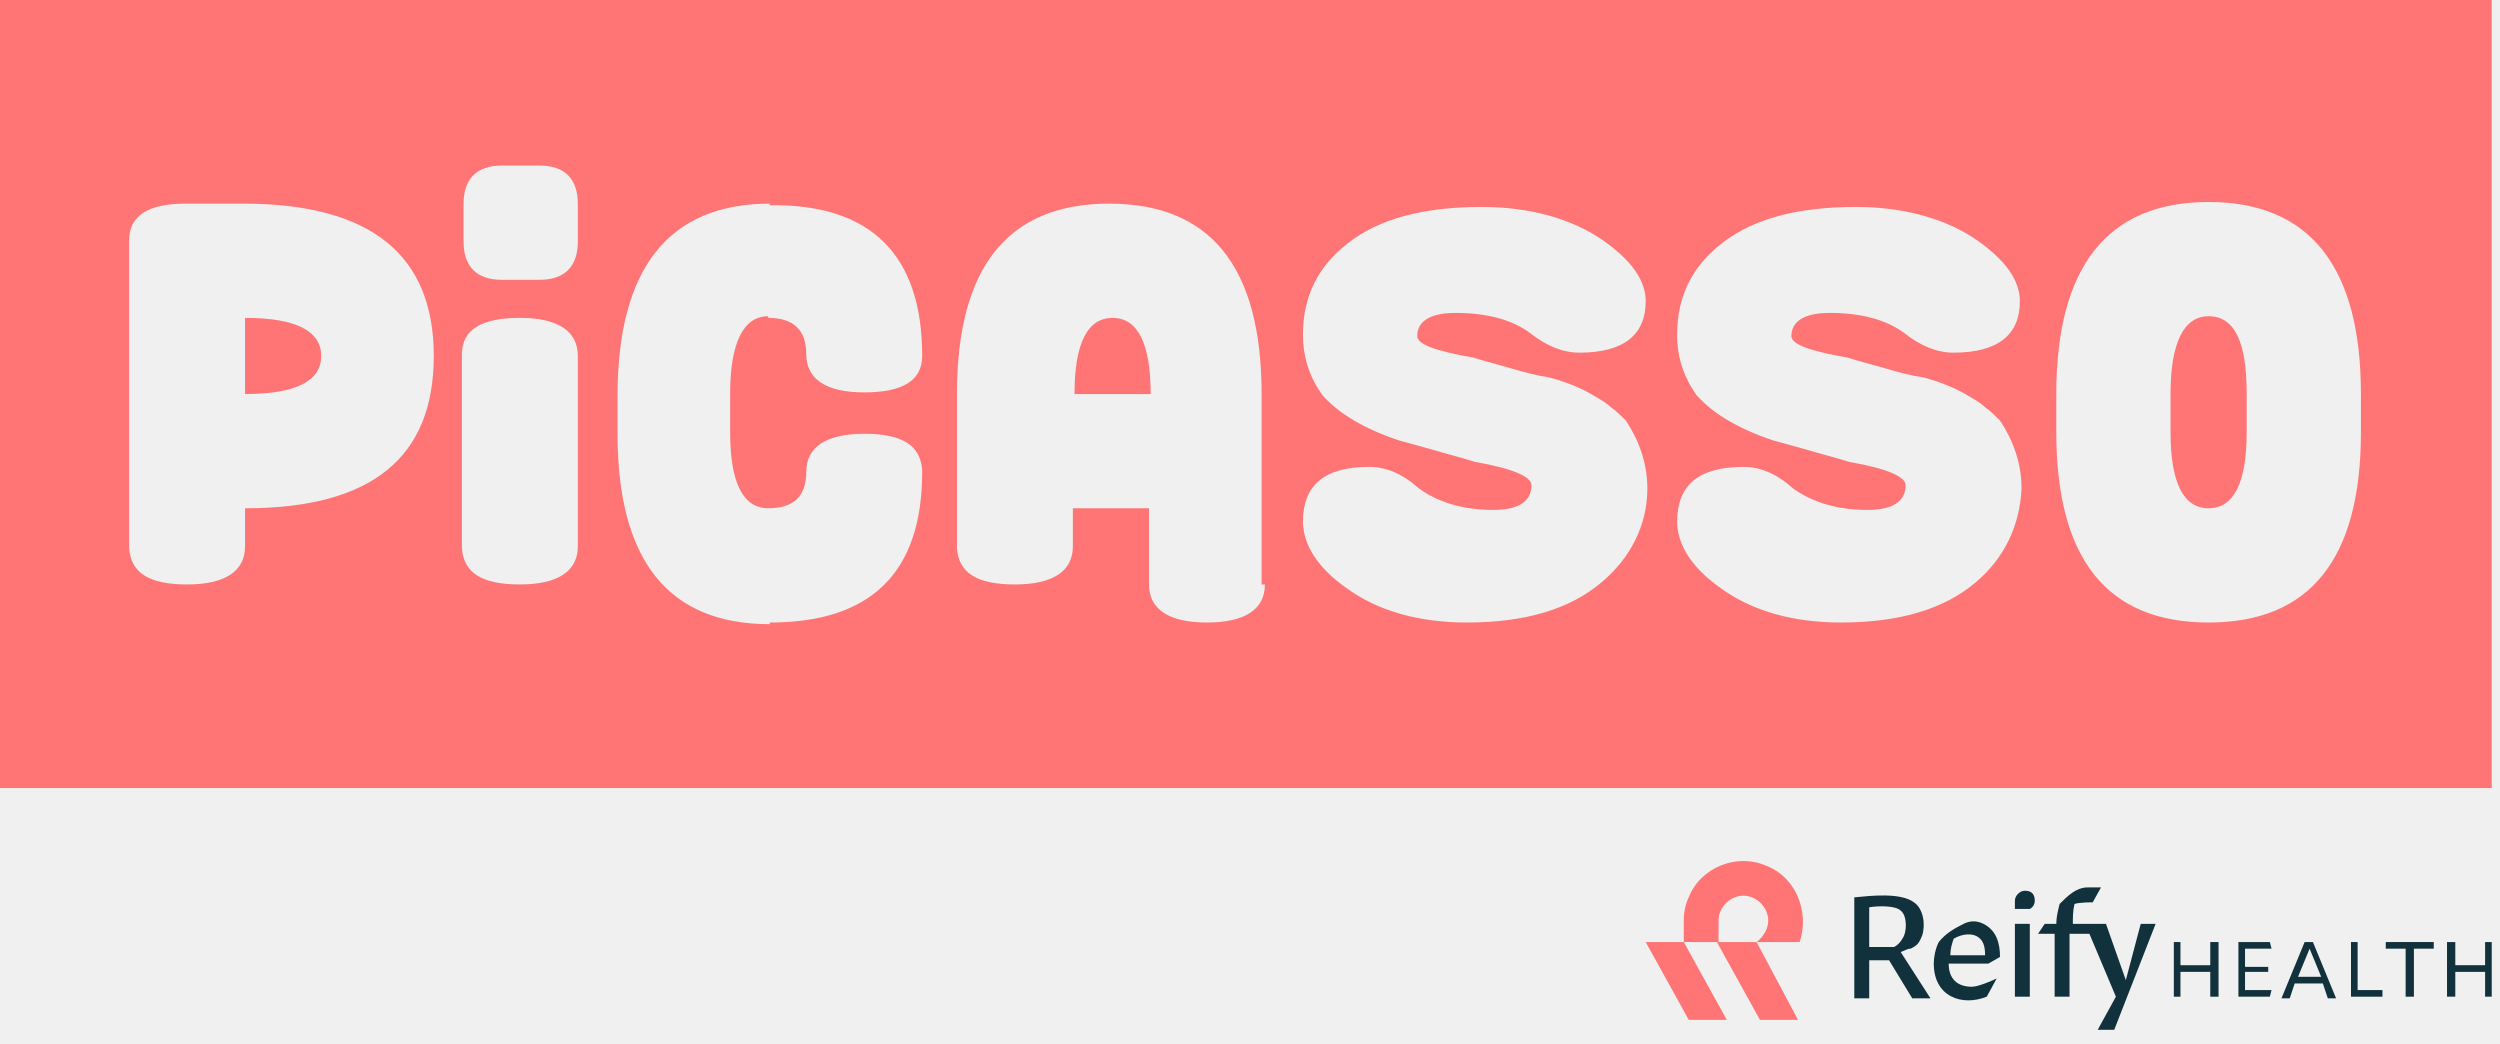
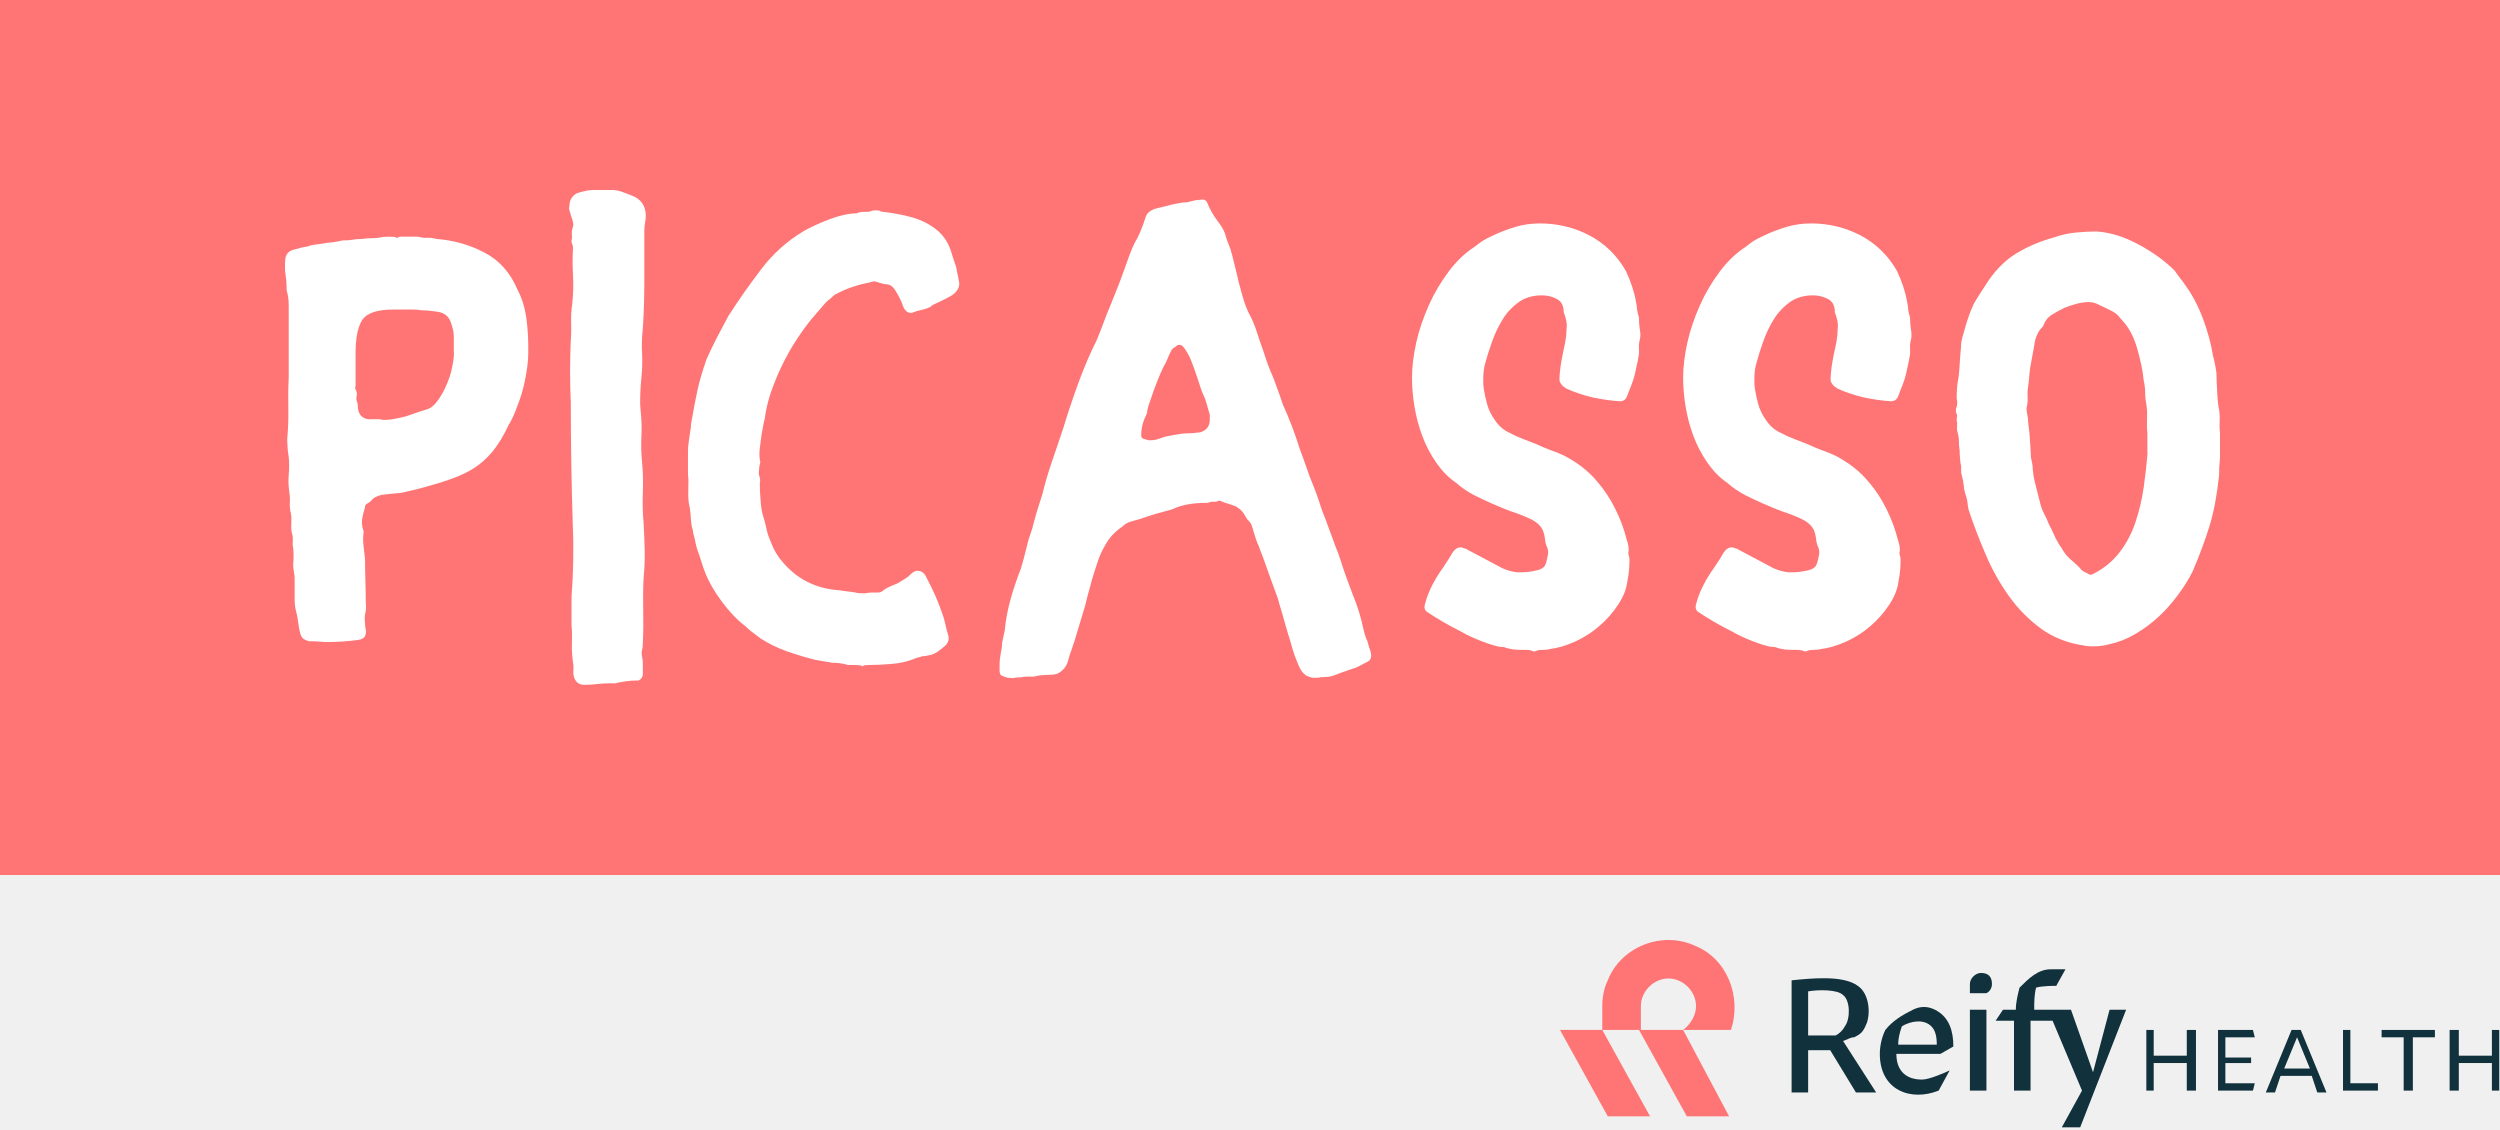
- <svg xmlns="http://www.w3.org/2000/svg" width="151" height="63" viewBox="0 0 151 63" fill="none">
+ <svg xmlns="http://www.w3.org/2000/svg" width="500" height="226" viewBox="0 0 500 226" fill="none">
+   <path d="M338.836 189.08C332.219 186.139 324.131 189.447 321.558 196.064C320.823 197.535 320.455 199.373 320.455 201.211V205.99H312L321.558 223.268H330.013L320.455 205.99H328.175V201.211C328.175 198.27 330.748 195.697 333.689 195.697C336.63 195.697 339.203 198.27 339.203 201.211C339.203 204.152 336.63 205.99 336.63 205.99H346.188C348.394 199.373 345.453 191.653 338.836 189.08Z" fill="#FF7575" />
+   <path d="M327.807 205.99L337.365 223.268H345.82L336.63 205.99H327.807Z" fill="#FF7575" />
+   <path d="M396.183 194.594C395.08 194.594 393.977 195.697 393.977 196.8C393.977 198.27 393.977 198.638 393.977 198.638H397.286C398.021 198.27 398.389 197.535 398.389 196.8C398.389 195.329 397.654 194.594 396.183 194.594Z" fill="#11313C" />
+   <path d="M397.286 201.946H393.977V218.121H397.286V201.946Z" fill="#11313C" />
+   <path d="M418.607 214.445L414.196 201.946H406.844C406.844 200.476 406.844 199.005 407.212 197.535C408.314 197.167 410.888 197.167 411.255 197.167L413.093 193.859H410.152C407.579 193.859 405.741 195.697 403.903 197.535C403.535 199.005 403.168 200.476 403.168 201.946H400.595L399.124 204.152H402.8V218.121H406.109V204.152H410.52L416.402 218.121L412.358 225.473H416.034L425.224 201.946H421.916L418.607 214.445Z" fill="#11313C" />
+   <path d="M370.818 207.46C372.288 206.725 372.656 206.358 373.391 204.52C374.126 202.314 373.759 198.638 371.553 197.167C368.612 194.962 361.995 195.697 358.319 196.065V218.489H361.628V210.034H366.039L371.186 218.489H375.229L368.612 208.196C369.715 207.828 370.083 207.46 370.818 207.46ZM367.142 207.093H361.628V198.27C363.833 197.903 367.509 197.903 368.612 199.005C370.083 200.108 370.083 203.784 368.98 205.255C368.612 205.99 367.877 206.725 367.142 207.093Z" fill="#11313C" />
+   <path d="M390.669 209.299C390.669 206.358 389.934 203.417 386.993 201.946C385.522 201.211 384.052 201.211 382.581 201.946C380.376 203.049 378.538 204.152 377.067 205.99C376.332 207.46 375.964 209.299 375.964 210.769C375.964 218.121 382.214 220.327 387.728 218.121L389.934 214.077C389.198 214.445 385.89 215.916 384.42 215.916C381.111 215.916 379.273 214.077 379.273 210.769H388.096L390.669 209.299ZM379.641 208.931C379.641 207.46 380.008 206.358 380.376 205.255C382.214 204.152 384.787 203.784 386.258 205.255C386.993 205.99 387.36 207.093 387.36 208.931H379.641Z" fill="#11313C" />
+   <path d="M437.356 211.137H430.739V205.99H429.268V218.121H430.739V212.607H437.356V218.121H439.194V205.99H437.356V211.137Z" fill="#11313C" />
+   <path d="M445.075 212.607H450.222V211.504H445.075V207.461H450.957L450.59 205.99H443.605V218.121H450.59L450.957 216.651H445.075V212.607Z" fill="#11313C" />
+   <path d="M458.309 205.99L453.163 218.489H455.001L456.104 215.18H462.353L463.456 218.489H465.294L460.148 205.99H458.309ZM456.839 213.71L459.412 207.461L461.986 213.71H456.839Z" fill="#11313C" />
+   <path d="M470.073 205.99H468.603V218.121H475.587V216.651H470.073V205.99Z" fill="#11313C" />
+   <path d="M476.322 207.461H480.734V218.121H482.572V207.461H486.983V205.99H476.322V207.461Z" fill="#11313C" />
+   <path d="M498.379 205.99V211.137H491.762V205.99H489.924V218.121H491.762V212.607H498.379V218.121H499.85V205.99H498.379Z" fill="#11313C" />
+   <rect width="500" height="175" fill="#FF7575" />
  <g clip-path="url(#clip0)">
-     <path d="M67.2 19.2C65.7 19.2 64.9 20.7 64.9 23.8H69.5C69.5 20.7 68.7 19.2 67.2 19.2Z" fill="#FF7575" />
-     <path d="M133.4 19.1C131.9 19.1 131.1 20.7 131.1 23.8V26.1C131.1 29.2 131.9 30.7 133.4 30.7C134.9 30.7 135.7 29.2 135.7 26.1V23.8C135.7 20.7 135 19.1 133.4 19.1Z" fill="#FF7575" />
-     <path d="M0 0V47.6H150.5V0H0ZM14.8 30.7V33C14.8 34.5 13.6 35.3 11.3 35.3C9 35.3 7.9 34.6 7.8 33.1V14.5C7.8 13 9 12.3 11.2 12.3H14.7C22.4 12.3 26.2 15.4 26.2 21.5C26.2 27.6 22.5 30.7 14.8 30.7ZM34.9 33C34.9 34.5 33.7 35.3 31.4 35.3C29.1 35.3 28 34.6 27.9 33.1V21.4C27.9 19.9 29.1 19.2 31.4 19.2C33.7 19.2 34.9 20 34.9 21.5V33ZM34.9 14.6C34.9 16.1 34.1 16.9 32.6 16.9H30.3C28.8 16.9 28 16.1 28 14.6V12.3C28 10.8 28.8 10 30.3 10H32.6C34.1 10 34.9 10.8 34.9 12.3V14.6ZM55.7 21.5C55.7 23 54.5 23.7 52.2 23.7C49.9 23.7 48.7 22.9 48.7 21.4C48.7 19.9 47.9 19.2 46.4 19.2V19.1C44.9 19.1 44.1 20.7 44.1 23.8V26.1C44.1 29.2 44.9 30.7 46.4 30.7C47.9 30.7 48.7 30 48.7 28.5C48.7 27 49.9 26.2 52.2 26.2C54.5 26.2 55.6 26.9 55.7 28.4V28.5C55.7 34.6 52.6 37.6 46.5 37.6V37.7C40.4 37.7 37.3 33.9 37.3 26.2V23.9C37.3 16.2 40.4 12.3 46.5 12.3V12.4C52.6 12.3 55.7 15.4 55.7 21.5ZM76.4 35.3C76.4 36.8 75.2 37.6 72.9 37.6C70.6 37.6 69.4 36.8 69.4 35.3V30.7H64.8V33C64.8 34.5 63.6 35.3 61.3 35.3C59 35.3 57.9 34.6 57.8 33.1V23.8C57.8 16.1 60.9 12.3 67 12.3C73.1 12.3 76.2 16.1 76.2 23.8V35.3H76.4ZM96.7 35.2C94.8 36.8 92.1 37.6 88.6 37.6C85.7 37.6 83.2 36.9 81.3 35.5C79.6 34.3 78.7 32.9 78.7 31.5C78.7 29.3 80 28.2 82.7 28.2C83.7 28.2 84.7 28.6 85.7 29.5C86.8 30.3 88.3 30.8 90.2 30.8C91.7 30.8 92.5 30.3 92.5 29.3C92.5 28.8 91.4 28.3 89.1 27.9C88.8 27.8 88.1 27.6 87 27.3C86 27 85.2 26.8 84.5 26.6C82.4 25.9 80.9 25 79.9 23.9C79.1 22.8 78.7 21.6 78.7 20.2C78.7 17.9 79.6 16.1 81.4 14.7C83.3 13.2 86 12.5 89.5 12.5C92.4 12.5 94.9 13.2 96.8 14.5C98.5 15.7 99.4 16.9 99.4 18.2C99.4 20.2 98.1 21.3 95.4 21.3C94.4 21.3 93.4 20.9 92.4 20.1C91.3 19.3 89.8 18.9 87.9 18.9C86.4 18.9 85.6 19.4 85.6 20.3C85.6 20.8 86.7 21.2 89 21.6C89.3 21.7 90 21.9 91.1 22.2C92.1 22.5 92.9 22.7 93.6 22.8C94.7 23.1 95.6 23.5 96.1 23.8C96.6 24.1 97 24.3 97.3 24.6C97.6 24.8 97.9 25.1 98.2 25.4C99 26.6 99.5 28 99.5 29.5C99.5 31.7 98.5 33.7 96.7 35.2ZM119.3 35.2C117.4 36.8 114.7 37.6 111.2 37.6C108.3 37.6 105.8 36.9 103.9 35.5C102.2 34.3 101.3 32.9 101.3 31.5C101.3 29.3 102.6 28.2 105.3 28.2C106.3 28.2 107.3 28.6 108.3 29.5C109.4 30.3 110.9 30.8 112.8 30.8C114.3 30.8 115.1 30.3 115.1 29.3C115.1 28.8 114 28.3 111.7 27.9C111.4 27.8 110.7 27.6 109.6 27.3C108.6 27 107.8 26.8 107.1 26.6C105 25.9 103.5 25 102.5 23.9C101.7 22.8 101.3 21.6 101.3 20.2C101.3 17.9 102.2 16.1 104 14.7C105.9 13.2 108.6 12.5 112.1 12.5C115 12.5 117.5 13.2 119.4 14.5C121.1 15.7 122 16.9 122 18.2C122 20.2 120.7 21.3 118 21.3C117 21.3 116 20.9 115 20.1C113.9 19.3 112.4 18.9 110.5 18.9C109 18.9 108.2 19.4 108.2 20.3C108.2 20.8 109.3 21.2 111.6 21.6C111.9 21.7 112.6 21.9 113.7 22.2C114.7 22.5 115.5 22.7 116.2 22.8C117.3 23.1 118.2 23.5 118.7 23.8C119.2 24.1 119.6 24.3 119.9 24.6C120.2 24.8 120.5 25.1 120.8 25.4C121.6 26.6 122.1 28 122.1 29.5C122 31.7 121.1 33.7 119.3 35.2ZM142.6 26.1C142.6 33.8 139.5 37.6 133.4 37.6C127.3 37.6 124.2 33.8 124.2 26.1V23.8C124.2 16.1 127.3 12.2 133.4 12.2C139.5 12.2 142.6 16.1 142.6 23.8V26.1Z" fill="#FF7575" />
-     <path d="M14.8 19.2V23.8C17.9 23.8 19.4 23 19.4 21.5C19.4 20 17.9 19.2 14.8 19.2Z" fill="#FF7575" />
-     <path d="M106.7 52.3C104.9 51.5 102.7 52.4 102 54.2C101.8 54.6 101.7 55.1 101.7 55.6V56.9H99.4L102 61.6H104.3L101.7 56.9H103.8V55.6C103.8 54.8 104.5 54.1 105.3 54.1C106.1 54.1 106.8 54.8 106.8 55.6C106.8 56.4 106.1 56.9 106.1 56.9H108.7C109.3 55.1 108.5 53 106.7 52.3Z" fill="#FF7575" />
-     <path d="M103.7 56.9L106.3 61.6H108.6L106.1 56.9H103.7Z" fill="#FF7575" />
-     <path d="M122.3 53.8C122 53.8 121.7 54.1 121.7 54.4C121.7 54.8 121.7 54.9 121.7 54.9H122.6C122.8 54.8 122.9 54.6 122.9 54.4C122.9 54 122.7 53.8 122.3 53.8Z" fill="#11313C" />
-     <path d="M122.6 55.8H121.7V60.2H122.6V55.8Z" fill="#11313C" />
-     <path d="M128.4 59.2L127.2 55.8H125.2C125.2 55.4 125.2 55 125.3 54.6C125.6 54.5 126.3 54.5 126.4 54.5L126.9 53.6H126.1C125.4 53.6 124.9 54.1 124.4 54.6C124.3 55 124.2 55.4 124.2 55.8H123.5L123.1 56.4H124.1V60.2H125V56.4H126.2L127.8 60.2L126.7 62.2H127.7L130.2 55.8H129.3L128.4 59.2Z" fill="#11313C" />
-     <path d="M115.4 57.3C115.8 57.1 115.9 57 116.1 56.5C116.3 55.9 116.2 54.9 115.6 54.5C114.8 53.9 113 54.1 112 54.2V60.3H112.9V58H114.1L115.5 60.3H116.6L114.8 57.5C115.1 57.4 115.2 57.3 115.4 57.3ZM114.4 57.2H112.9V54.8C113.5 54.7 114.5 54.7 114.8 55C115.2 55.3 115.2 56.3 114.9 56.7C114.8 56.9 114.6 57.1 114.4 57.2Z" fill="#11313C" />
-     <path d="M120.8 57.8C120.8 57 120.6 56.2 119.8 55.8C119.4 55.6 119 55.6 118.6 55.8C118 56.1 117.5 56.4 117.1 56.9C116.9 57.3 116.8 57.8 116.8 58.2C116.8 60.2 118.5 60.8 120 60.2L120.6 59.1C120.4 59.2 119.5 59.6 119.1 59.6C118.2 59.6 117.7 59.1 117.7 58.2H120.1L120.8 57.8ZM117.8 57.7C117.8 57.3 117.9 57 118 56.7C118.5 56.4 119.2 56.3 119.6 56.7C119.8 56.9 119.9 57.2 119.9 57.7H117.8Z" fill="#11313C" />
-     <path d="M133.5 58.3H131.7V56.9H131.3V60.2H131.7V58.7H133.5V60.2H134V56.9H133.5V58.3Z" fill="#11313C" />
-     <path d="M135.6 58.7H137V58.4H135.6V57.3H137.2L137.1 56.9H135.2V60.2H137.1L137.2 59.8H135.6V58.7Z" fill="#11313C" />
-     <path d="M139.2 56.9L137.8 60.3H138.3L138.6 59.4H140.3L140.6 60.3H141.1L139.7 56.9H139.2ZM138.8 59L139.5 57.3L140.2 59H138.8Z" fill="#11313C" />
-     <path d="M142.4 56.9H142V60.2H143.9V59.8H142.4V56.9Z" fill="#11313C" />
-     <path d="M144.1 57.3H145.3V60.2H145.8V57.3H147V56.9H144.1V57.3Z" fill="#11313C" />
-     <path d="M150.1 56.9V58.3H148.3V56.9H147.8V60.2H148.3V58.7H150.1V60.2H150.5V56.9H150.1Z" fill="#11313C" />
+     <path d="M443.926 84.586C443.963 83.764 443.963 82.942 443.851 82.12C443.666 81.373 443.517 80.14 443.443 78.422C443.332 76.703 443.294 75.433 443.294 74.611C443.183 73.939 443.109 73.341 442.997 72.856C442.886 72.332 442.774 71.735 442.589 71.1C442.217 68.746 441.549 66.318 440.62 63.815C439.692 61.312 438.54 59.108 437.203 57.24C436.832 56.679 436.461 56.156 436.052 55.671C435.681 55.185 435.309 54.662 434.901 54.102C433.007 52.196 430.63 50.478 427.733 48.909C424.836 47.34 422.05 46.48 419.302 46.294C417.965 46.294 416.591 46.368 415.105 46.518C413.657 46.667 412.245 46.966 410.908 47.452C408.16 48.199 405.671 49.245 403.48 50.552C401.252 51.86 399.358 53.728 397.723 56.081C397.241 56.829 396.758 57.576 396.238 58.36C395.718 59.108 395.235 59.929 394.752 60.789C394.084 62.208 393.527 63.777 393.044 65.459L392.487 67.439C392.301 68.111 392.19 68.821 392.19 69.568C392.078 70.502 392.041 71.436 391.967 72.332C391.93 73.229 391.855 74.2 391.744 75.246C391.447 76.666 391.335 78.123 391.335 79.655C391.521 80.402 391.484 81.112 391.187 81.784V82.494C391.372 82.793 391.447 83.054 391.41 83.278C391.372 83.503 391.335 83.764 391.335 84.063C391.447 84.437 391.447 84.81 391.41 85.184C391.372 85.557 391.372 85.931 391.484 86.305C391.67 86.977 391.781 87.612 391.781 88.21C391.781 88.808 391.818 89.48 391.93 90.115C391.93 90.601 391.967 91.124 392.004 91.684C392.041 92.245 392.115 92.767 392.227 93.253V94.187C392.227 94.523 392.264 94.822 392.375 95.121C392.561 95.794 392.672 96.429 392.747 97.026C392.784 97.624 392.895 98.297 393.118 98.932C393.304 99.417 393.415 99.903 393.489 100.426C393.527 100.949 393.601 101.435 393.712 101.92C394.641 104.76 395.755 107.674 397.055 110.7C398.318 113.726 399.878 116.528 401.735 119.143C403.592 121.758 405.746 123.925 408.197 125.718C410.648 127.511 413.545 128.632 416.851 129.117C417.222 129.229 417.853 129.267 418.708 129.267C419.859 129.267 420.899 129.117 421.827 128.856C423.61 128.482 425.356 127.81 427.064 126.801C428.773 125.792 430.332 124.634 431.744 123.327C433.155 122.019 434.455 120.525 435.644 118.918C436.832 117.312 437.798 115.743 438.54 114.249C439.952 110.924 441.103 107.86 441.957 105.021C442.812 102.182 443.406 98.894 443.814 95.084C443.814 94.038 443.851 92.992 443.963 91.983C444.074 90.937 444.111 89.891 444.111 88.882V87.164C443.889 86.192 443.889 85.371 443.926 84.586ZM429.515 90.563C429.33 92.842 429.07 95.159 428.735 97.512C428.401 99.866 427.844 102.182 427.101 104.423C426.358 106.665 425.281 108.682 423.907 110.475C422.533 112.269 420.713 113.763 418.448 114.884C418.262 114.884 418.151 114.921 418.151 114.958C418.151 114.996 418.039 114.996 417.853 114.884C417.482 114.697 417.111 114.51 416.776 114.323C416.442 114.137 416.182 113.912 415.996 113.614C415.439 113.053 414.845 112.493 414.214 111.97C413.582 111.447 413.062 110.812 412.579 110.065C412.394 109.691 412.208 109.392 412.022 109.205C411.54 108.458 411.131 107.711 410.834 107.001C410.5 106.291 410.165 105.544 409.757 104.797C409.46 104.05 409.163 103.34 408.828 102.742C408.494 102.145 408.234 101.435 408.048 100.688C407.863 99.94 407.677 99.193 407.491 98.483C407.306 97.774 407.12 97.026 406.934 96.279C406.748 95.532 406.637 94.748 406.563 93.926C406.526 93.104 406.414 92.357 406.191 91.572C406.191 91.198 406.154 90.638 406.117 89.928C406.08 89.219 406.006 88.471 405.969 87.724C405.931 86.977 405.857 86.192 405.746 85.445C405.634 84.698 405.597 84.1 405.597 83.727C405.411 82.793 405.3 82.083 405.3 81.597C405.486 80.925 405.56 80.252 405.523 79.617C405.486 78.945 405.486 78.235 405.597 77.488C405.709 76.816 405.746 76.18 405.82 75.583C405.857 74.985 405.931 74.275 406.043 73.528L406.897 68.821C407.083 67.401 407.64 66.206 408.605 65.272C408.977 64.226 409.534 63.478 410.314 62.993C411.057 62.507 411.911 62.059 412.877 61.573C413.619 61.274 414.399 61.013 415.216 60.789C416.034 60.565 416.851 60.415 417.705 60.415C418.448 60.415 419.19 60.602 419.822 60.975C420.565 61.349 421.345 61.723 422.162 62.096C422.979 62.47 423.647 63.03 424.204 63.815C425.616 65.234 426.693 67.14 427.398 69.568C428.104 71.996 428.55 74.126 428.735 76.031C428.921 76.89 429.033 77.749 429.033 78.571C429.033 79.431 429.144 80.327 429.33 81.261C429.441 82.195 429.441 83.129 429.404 84.026C429.367 84.922 429.367 85.744 429.478 86.529V90.563H429.515Z" fill="white" />
+     <path d="M382.013 63.628V63.478C381.827 62.993 381.716 62.47 381.642 61.91C381.605 61.349 381.53 60.826 381.419 60.34C381.233 59.294 380.973 58.286 380.639 57.277C380.305 56.268 379.896 55.26 379.413 54.214C377.631 51.075 375.179 48.722 372.171 47.115C369.126 45.509 365.82 44.687 362.217 44.687C360.509 44.687 358.838 44.911 357.241 45.397C355.644 45.883 354.084 46.48 352.561 47.228C351.893 47.526 351.298 47.825 350.778 48.161C350.258 48.498 349.701 48.909 349.144 49.357C347.25 50.59 345.504 52.234 343.945 54.326C342.385 56.418 341.048 58.659 339.971 61.088C338.893 63.516 338.039 65.981 337.482 68.485C336.925 70.988 336.628 73.341 336.628 75.508C336.628 77.301 336.776 79.244 337.111 81.261C337.445 83.316 337.965 85.258 338.671 87.164C339.376 89.069 340.305 90.825 341.456 92.506C342.607 94.15 343.907 95.532 345.43 96.541C346.47 97.475 347.696 98.334 349.144 99.081C350.295 99.641 351.447 100.202 352.635 100.725C353.824 101.248 355.012 101.734 356.275 102.219C357.241 102.518 358.466 102.966 359.989 103.639C361.512 104.311 362.44 105.171 362.849 106.179C363.035 106.665 363.146 107.188 363.22 107.748C363.257 108.309 363.369 108.832 363.592 109.317C363.889 109.878 363.926 110.55 363.74 111.297C363.629 111.97 363.48 112.53 363.257 113.016C363.035 113.502 362.515 113.838 361.772 114.025C361.029 114.211 360.36 114.323 359.766 114.398C359.209 114.435 358.541 114.473 357.761 114.473C356.721 114.361 355.681 114.099 354.641 113.614L347.399 109.766C346.841 109.579 346.507 109.467 346.396 109.467C345.727 109.467 345.17 109.84 344.687 110.588C344.316 111.26 343.907 111.932 343.462 112.568C343.053 113.24 342.57 113.912 342.125 114.548C340.713 116.714 339.748 118.769 339.265 120.674C338.968 121.534 339.153 122.131 339.822 122.505C341.828 123.85 344.056 125.12 346.507 126.353C346.99 126.652 347.584 126.951 348.29 127.287C348.996 127.623 349.738 127.922 350.481 128.221C351.224 128.52 352.004 128.781 352.747 129.005C353.49 129.229 354.084 129.379 354.455 129.379C354.827 129.379 355.124 129.416 355.309 129.528C355.867 129.715 356.461 129.827 357.018 129.902C357.575 129.939 358.169 129.977 358.726 129.977H359.432C360.1 129.977 360.583 130.089 360.843 130.275H361.252C361.549 130.089 361.995 129.977 362.663 129.977C363.332 129.977 363.815 129.939 364.074 129.827C365.672 129.64 367.38 129.155 369.2 128.333C370.983 127.511 372.617 126.502 374.102 125.195C375.588 123.925 376.814 122.505 377.853 120.936C378.893 119.367 379.525 117.798 379.711 116.191C380.008 114.772 380.119 113.352 380.119 111.932C380.119 111.634 380.082 111.372 379.97 111.073C379.859 110.774 379.859 110.475 379.97 110.065C379.97 109.317 379.822 108.608 379.562 107.935C379.079 105.955 378.336 103.9 377.296 101.808C376.256 99.716 375.068 97.923 373.731 96.391C372.877 95.345 371.911 94.411 370.834 93.552C369.757 92.693 368.568 91.946 367.343 91.273C366.377 90.788 365.449 90.414 364.483 90.078C363.517 89.742 362.589 89.331 361.623 88.882C360.658 88.509 359.766 88.135 358.838 87.799C357.946 87.463 357.055 87.052 356.201 86.603C354.975 86.043 353.972 85.184 353.23 84.063C352.487 83.017 351.967 81.971 351.67 80.925C351.373 79.879 351.15 78.796 350.964 77.675C350.853 76.816 350.853 75.956 350.89 75.134C350.927 74.275 351.038 73.491 351.261 72.706C351.633 71.286 352.115 69.792 352.672 68.223C353.23 66.654 353.935 65.197 354.789 63.815C355.644 62.432 356.721 61.312 357.984 60.415C359.246 59.519 360.806 59.07 362.589 59.07C363.629 59.07 364.632 59.294 365.56 59.78C366.526 60.266 366.971 61.162 366.971 62.47C367.157 62.956 367.343 63.478 367.454 64.039C367.603 64.599 367.603 65.234 367.529 65.87C367.529 66.617 367.454 67.401 367.306 68.223C367.157 69.045 367.009 69.792 366.823 70.577C366.637 71.511 366.451 72.407 366.34 73.266C366.229 74.126 366.117 75.022 366.117 75.956C366.117 76.33 366.34 76.778 366.823 77.226C366.934 77.338 367.009 77.376 367.12 77.451C367.231 77.488 367.306 77.563 367.417 77.675C369.014 78.422 370.797 79.02 372.691 79.468C374.585 79.879 376.442 80.14 378.225 80.252C378.893 80.252 379.376 79.916 379.636 79.244C379.933 78.497 380.193 77.749 380.49 77.04C380.788 76.33 381.01 75.583 381.196 74.835C381.308 74.275 381.419 73.715 381.568 73.117C381.716 72.557 381.827 71.921 381.939 71.286C382.05 70.726 382.05 70.166 382.013 69.568C381.976 69.008 382.05 68.373 382.236 67.737C382.347 67.065 382.31 66.392 382.162 65.757C382.087 65.085 382.013 64.375 382.013 63.628Z" fill="white" />
+     <path d="M327.789 63.628V63.478C327.603 62.993 327.491 62.47 327.417 61.91C327.38 61.349 327.306 60.826 327.194 60.34C327.009 59.294 326.749 58.286 326.414 57.277C326.08 56.268 325.672 55.26 325.189 54.214C323.406 51.075 320.955 48.722 317.946 47.115C314.901 45.509 311.596 44.687 307.993 44.687C306.284 44.687 304.613 44.911 303.016 45.397C301.419 45.883 299.859 46.48 298.337 47.228C297.668 47.526 297.074 47.825 296.554 48.161C296.034 48.498 295.477 48.909 294.92 49.357C293.025 50.59 291.28 52.234 289.72 54.326C288.16 56.418 286.823 58.659 285.746 61.088C284.669 63.516 283.815 65.981 283.258 68.485C282.701 70.988 282.403 73.341 282.403 75.508C282.403 77.301 282.552 79.244 282.886 81.261C283.22 83.316 283.74 85.258 284.446 87.164C285.152 89.069 286.08 90.825 287.232 92.506C288.383 94.15 289.683 95.532 291.206 96.541C292.246 97.475 293.471 98.334 294.92 99.081C296.071 99.641 297.222 100.202 298.411 100.725C299.599 101.248 300.788 101.734 302.051 102.219C303.016 102.518 304.242 102.966 305.765 103.639C307.287 104.311 308.216 105.171 308.624 106.179C308.81 106.665 308.921 107.188 308.996 107.748C309.033 108.309 309.144 108.832 309.367 109.317C309.664 109.878 309.701 110.55 309.516 111.297C309.404 111.97 309.256 112.53 309.033 113.016C308.81 113.502 308.29 113.838 307.547 114.025C306.804 114.211 306.136 114.323 305.542 114.398C304.985 114.435 304.316 114.473 303.536 114.473C302.496 114.361 301.456 114.099 300.416 113.614L293.174 109.766C292.617 109.579 292.283 109.467 292.171 109.467C291.503 109.467 290.946 109.84 290.463 110.588C290.091 111.26 289.683 111.932 289.237 112.568C288.829 113.24 288.346 113.912 287.9 114.548C286.489 116.714 285.523 118.769 285.04 120.674C284.743 121.534 284.929 122.131 285.597 122.505C287.603 123.85 289.831 125.12 292.283 126.353C292.765 126.652 293.36 126.951 294.065 127.287C294.771 127.623 295.514 127.922 296.257 128.221C296.999 128.52 297.779 128.781 298.522 129.005C299.265 129.229 299.859 129.379 300.231 129.379C300.602 129.379 300.899 129.416 301.085 129.528C301.642 129.715 302.236 129.827 302.793 129.902C303.35 129.939 303.945 129.977 304.502 129.977H305.207C305.876 129.977 306.359 130.089 306.619 130.275H307.027C307.324 130.089 307.77 129.977 308.439 129.977C309.107 129.977 309.59 129.939 309.85 129.827C311.447 129.64 313.155 129.155 314.975 128.333C316.758 127.511 318.392 126.502 319.878 125.195C321.363 123.925 322.589 122.505 323.629 120.936C324.669 119.367 325.3 117.798 325.486 116.191C325.783 114.772 325.894 113.352 325.894 111.932C325.894 111.634 325.857 111.372 325.746 111.073C325.634 110.774 325.634 110.475 325.746 110.065C325.746 109.317 325.597 108.608 325.337 107.935C324.855 105.955 324.112 103.9 323.072 101.808C322.032 99.716 320.843 97.923 319.506 96.391C318.652 95.345 317.687 94.411 316.609 93.552C315.532 92.693 314.344 91.946 313.118 91.273C312.153 90.788 311.224 90.414 310.258 90.078C309.293 89.742 308.364 89.331 307.399 88.882C306.433 88.509 305.542 88.135 304.613 87.799C303.722 87.463 302.83 87.052 301.976 86.603C300.751 86.043 299.748 85.184 299.005 84.063C298.262 83.017 297.742 81.971 297.445 80.925C297.148 79.879 296.925 78.796 296.739 77.675C296.628 76.816 296.628 75.956 296.665 75.134C296.702 74.275 296.814 73.491 297.037 72.706C297.408 71.286 297.891 69.792 298.448 68.223C299.005 66.654 299.711 65.197 300.565 63.815C301.419 62.432 302.496 61.312 303.759 60.415C305.022 59.519 306.582 59.07 308.364 59.07C309.404 59.07 310.407 59.294 311.336 59.78C312.301 60.266 312.747 61.162 312.747 62.47C312.933 62.956 313.118 63.478 313.23 64.039C313.378 64.599 313.378 65.234 313.304 65.87C313.304 66.617 313.23 67.401 313.081 68.223C312.933 69.045 312.784 69.792 312.598 70.577C312.413 71.511 312.227 72.407 312.115 73.266C312.004 74.126 311.893 75.022 311.893 75.956C311.893 76.33 312.115 76.778 312.598 77.226C312.71 77.338 312.784 77.376 312.895 77.451C313.007 77.488 313.081 77.563 313.193 77.675C314.79 78.422 316.572 79.02 318.466 79.468C320.361 79.879 322.218 80.14 324 80.252C324.669 80.252 325.152 79.916 325.412 79.244C325.709 78.497 325.969 77.749 326.266 77.04C326.563 76.33 326.786 75.583 326.972 74.835C327.083 74.275 327.194 73.715 327.343 73.117C327.492 72.557 327.603 71.921 327.714 71.286C327.826 70.726 327.826 70.166 327.789 69.568C327.751 69.008 327.826 68.373 328.011 67.737C328.123 67.065 328.086 66.392 327.937 65.757C327.863 65.085 327.789 64.375 327.789 63.628Z" fill="white" />
+     <path d="M273.49 128.258C273.304 127.885 273.156 127.548 273.081 127.249C272.97 126.951 272.896 126.652 272.784 126.241C272.227 123.476 271.447 121.048 270.519 118.844L269.256 115.444C268.884 114.398 268.513 113.352 268.179 112.231C267.844 111.148 267.436 110.065 266.99 109.018C266.693 108.159 266.396 107.3 266.062 106.478C265.728 105.619 265.43 104.76 265.133 103.938C264.65 102.817 264.242 101.659 263.87 100.463C263.499 99.268 263.053 98.11 262.608 96.989C262.125 95.868 261.679 94.673 261.271 93.44C260.862 92.207 260.379 90.974 259.934 89.742C259.005 86.716 257.854 83.727 256.517 80.775C256.22 79.841 255.923 78.945 255.588 78.086C255.254 77.226 254.957 76.367 254.66 75.545C254.288 74.686 253.917 73.827 253.583 72.93C253.248 72.034 252.951 71.1 252.654 70.166C252.171 68.821 251.726 67.551 251.317 66.243C250.909 64.973 250.351 63.703 249.683 62.47C249.2 61.424 248.829 60.378 248.532 59.332C248.235 58.286 247.975 57.24 247.677 56.194C247.492 55.26 247.269 54.363 247.046 53.504C246.823 52.645 246.6 51.785 246.415 50.963C246.229 50.216 246.006 49.506 245.709 48.834C245.412 48.161 245.189 47.452 245.003 46.705C244.818 46.219 244.595 45.808 244.372 45.434C244.149 45.061 243.889 44.687 243.592 44.314C242.663 43.081 241.958 41.848 241.475 40.615C241.289 40.129 240.955 39.905 240.472 39.905C240.287 39.905 240.064 39.943 239.767 39.98C239.469 40.017 239.247 40.055 239.061 40.055L237.352 40.466C236.87 40.466 236.387 40.503 235.867 40.615C235.347 40.727 234.864 40.802 234.381 40.914L230.964 41.773C229.924 42.147 229.33 42.707 229.107 43.492C228.81 44.426 228.476 45.36 228.105 46.256C227.733 47.153 227.287 47.975 226.842 48.759C226.73 48.946 226.693 49.133 226.619 49.245C226.582 49.394 226.508 49.544 226.396 49.731C225.913 50.963 225.468 52.159 225.059 53.354C224.651 54.55 224.168 55.745 223.722 56.978L222.014 61.237C221.531 62.358 221.085 63.516 220.677 64.637C220.268 65.757 219.785 66.915 219.34 68.036C218.002 70.689 216.777 73.565 215.663 76.629C214.548 79.692 213.546 82.681 212.691 85.52C211.949 87.799 211.169 90.003 210.426 92.207C209.683 94.374 209.015 96.615 208.457 98.894C208.086 100.015 207.715 101.173 207.38 102.294C207.046 103.415 206.749 104.573 206.452 105.694C205.969 107.038 205.561 108.346 205.263 109.691C204.929 111.036 204.595 112.343 204.186 113.688C203.444 115.594 202.738 117.611 202.144 119.74C201.549 121.87 201.141 123.962 200.955 126.054C200.844 126.614 200.732 127.175 200.584 127.772C200.435 128.333 200.361 128.893 200.361 129.491L200.064 131.209C199.952 131.77 199.915 132.405 199.915 133.04V134.049C199.915 134.721 200.101 135.095 200.472 135.169C200.844 135.356 201.215 135.468 201.549 135.543C201.884 135.58 202.292 135.618 202.738 135.618C203.035 135.506 203.555 135.468 204.298 135.468C204.595 135.356 205.003 135.319 205.561 135.319H206.823C207.566 135.132 208.16 135.02 208.532 135.02C208.903 135.02 209.497 134.983 210.314 134.945C211.132 134.908 211.652 134.721 211.949 134.46C212.691 133.974 213.211 133.339 213.509 132.48C213.806 131.434 214.103 130.462 214.437 129.566C214.771 128.669 215.068 127.698 215.366 126.652C215.663 125.718 215.923 124.746 216.22 123.812C216.517 122.878 216.777 121.907 217.074 120.973C217.26 120.114 217.483 119.292 217.705 118.47C217.928 117.648 218.151 116.901 218.337 116.117C218.708 114.884 219.08 113.688 219.488 112.493C219.859 111.297 220.379 110.139 221.048 109.018C221.791 107.599 222.942 106.366 224.465 105.32C224.948 104.834 225.505 104.498 226.173 104.311C226.842 104.125 227.51 103.938 228.142 103.751C229.182 103.377 230.222 103.041 231.261 102.742C232.301 102.443 233.341 102.182 234.381 101.883C235.421 101.397 236.498 101.061 237.575 100.874C238.652 100.688 239.804 100.575 241.029 100.575H241.586C241.958 100.389 242.329 100.314 242.738 100.351C243.146 100.389 243.443 100.314 243.741 100.127C244.038 100.127 244.223 100.165 244.298 100.277C244.78 100.463 245.226 100.65 245.709 100.762C246.192 100.912 246.637 101.061 247.12 101.248C247.677 101.621 248.012 101.846 248.123 101.958C248.42 102.257 248.68 102.555 248.903 102.966C249.126 103.34 249.349 103.676 249.534 103.975C250.017 104.349 250.351 104.909 250.537 105.694C250.723 106.366 250.909 106.964 251.094 107.524C251.28 108.085 251.503 108.72 251.8 109.355C252.468 111.073 253.1 112.792 253.694 114.548C254.325 116.303 254.957 118.022 255.588 119.74C255.774 120.488 255.997 121.235 256.22 121.945C256.442 122.654 256.665 123.401 256.851 124.149C257.148 125.195 257.408 126.166 257.705 127.063C258.002 127.959 258.262 128.931 258.559 129.977C258.745 130.649 259.117 131.62 259.637 132.891C260.156 134.161 260.788 134.945 261.531 135.244C262.013 135.431 262.348 135.543 262.608 135.543H263.685C264.056 135.431 264.539 135.394 265.096 135.394C265.765 135.394 266.433 135.244 267.065 134.983C267.547 134.796 268.03 134.609 268.55 134.422C269.07 134.235 269.627 134.049 270.184 133.862C270.853 133.675 271.447 133.451 271.967 133.152C272.487 132.853 273.044 132.592 273.601 132.293C274.158 131.994 274.344 131.396 274.158 130.462C273.824 129.454 273.601 128.744 273.49 128.258ZM241.958 83.951C241.958 85.258 241.289 86.118 239.952 86.491C239.655 86.491 239.395 86.529 239.098 86.566C238.801 86.603 238.541 86.641 238.244 86.641C237.278 86.641 236.387 86.716 235.533 86.865C234.678 87.014 233.824 87.164 232.97 87.351C232.487 87.537 232.004 87.687 231.559 87.836C231.076 87.986 230.556 88.06 229.999 88.06C229.702 88.06 229.293 87.948 228.699 87.761C228.327 87.649 228.179 87.351 228.253 86.79C228.253 85.557 228.587 84.287 229.256 82.98C229.256 82.868 229.293 82.793 229.404 82.681C229.404 82.195 229.553 81.56 229.85 80.701C230.147 79.841 230.444 78.945 230.779 78.011C231.113 77.077 231.484 76.143 231.856 75.246C232.227 74.35 232.524 73.715 232.71 73.341C233.007 72.856 233.267 72.37 233.49 71.772C233.713 71.212 233.973 70.651 234.27 70.091C234.456 69.792 234.641 69.605 234.827 69.531C235.013 69.418 235.198 69.306 235.384 69.12C235.495 69.007 235.681 68.97 235.941 68.97C236.238 68.97 236.498 69.157 236.795 69.531C237.092 69.904 237.352 70.352 237.65 70.876C237.947 71.398 238.17 71.921 238.355 72.445C238.541 72.968 238.69 73.379 238.801 73.64C239.172 74.686 239.544 75.732 239.878 76.816C240.212 77.899 240.621 78.945 241.104 79.991L241.958 82.942V83.951Z" fill="white" />
+     <path d="M191.262 53.504L190.407 50.926C189.85 48.759 188.736 47.041 187.139 45.808C185.542 44.575 183.648 43.716 181.457 43.23C179.934 42.857 178.337 42.558 176.628 42.371C176.331 42.371 176.145 42.334 176.071 42.221C175.886 42.109 175.588 42.072 175.217 42.072C174.734 42.072 174.4 42.109 174.214 42.221C174.029 42.334 173.694 42.371 173.211 42.371H172.803C172.134 42.371 171.652 42.483 171.392 42.67C169.795 42.67 167.938 43.081 165.858 43.865C163.778 44.65 162.069 45.472 160.732 46.219C157.427 48.199 154.604 50.739 152.302 53.765C149.999 56.791 147.77 59.929 145.691 63.18C144.948 64.599 144.168 66.019 143.425 67.439C142.682 68.858 141.977 70.353 141.308 71.847C140.565 73.939 139.971 75.956 139.525 77.899C139.117 79.841 138.708 81.896 138.337 84.1C138.225 84.474 138.188 84.848 138.188 85.184C138.188 85.52 138.151 85.856 138.04 86.267C137.928 87.014 137.854 87.724 137.743 88.397C137.631 89.069 137.594 89.779 137.594 90.526V94.934C137.705 95.681 137.705 96.541 137.668 97.512C137.631 98.446 137.631 99.455 137.743 100.501C137.928 101.248 138.04 102.032 138.114 102.854C138.151 103.676 138.225 104.461 138.337 105.208C138.523 105.768 138.634 106.254 138.634 106.628C138.82 107.188 138.968 107.748 139.043 108.271C139.154 108.794 139.265 109.355 139.451 109.915C139.748 110.662 140.008 111.447 140.231 112.194C140.454 112.941 140.714 113.726 141.011 114.473C141.754 116.378 142.868 118.321 144.354 120.301C145.802 122.281 147.399 123.962 149.107 125.269C149.59 125.755 150.073 126.166 150.593 126.54C151.113 126.913 151.596 127.287 152.079 127.66C153.676 128.706 155.421 129.566 157.315 130.238C159.21 130.911 161.104 131.471 162.998 131.957C163.555 132.069 164.149 132.143 164.706 132.255C165.263 132.368 165.895 132.442 166.563 132.554C167.046 132.554 167.455 132.592 167.826 132.629C168.198 132.666 168.643 132.741 169.089 132.853C169.275 132.965 169.572 133.003 169.943 133.003H171.094C171.652 133.003 172.097 133.04 172.357 133.152C172.357 133.339 172.469 133.339 172.654 133.152C172.84 133.04 173.174 133.003 173.657 133.003C175.18 133.003 176.74 132.928 178.411 132.778C180.082 132.629 181.605 132.293 183.016 131.695C183.202 131.583 183.425 131.546 183.722 131.471C184.019 131.396 184.242 131.359 184.428 131.247C184.911 131.247 185.505 131.135 186.285 130.948C186.842 130.761 187.362 130.5 187.77 130.163C188.179 129.827 188.662 129.491 189.107 129.08C189.664 128.52 189.85 127.847 189.664 127.1C189.479 126.54 189.293 125.942 189.182 125.307C189.033 124.672 188.885 124.037 188.699 123.402C188.216 121.982 187.696 120.562 187.065 119.143C186.433 117.723 185.765 116.341 185.022 114.996C184.651 114.435 184.093 114.137 183.314 114.137C182.942 114.249 182.608 114.435 182.311 114.697C181.828 115.183 181.382 115.556 180.899 115.818C180.417 116.117 179.971 116.378 179.488 116.677C179.005 116.864 178.56 117.051 178.151 117.237C177.743 117.424 177.26 117.648 176.814 117.947C176.443 118.321 176.071 118.508 175.663 118.508H174.363C173.991 118.508 173.546 118.545 173.1 118.657H172.506C171.949 118.657 171.466 118.62 171.094 118.508C170.612 118.395 170.092 118.358 169.535 118.283C168.977 118.209 168.457 118.171 167.975 118.059C162.961 117.76 158.95 115.631 155.904 111.634C155.347 110.886 154.901 110.102 154.567 109.355C154.233 108.608 153.936 107.823 153.639 107.076C153.453 106.403 153.267 105.768 153.156 105.171C153.044 104.573 152.859 103.975 152.673 103.377C152.376 102.443 152.19 101.323 152.116 100.09C152.004 98.857 151.967 97.699 151.967 96.653C152.079 96.167 152.042 95.719 151.893 95.308C151.744 94.897 151.744 94.411 151.819 93.963C151.819 93.589 151.856 93.216 151.967 92.88C152.079 92.543 152.079 92.245 151.967 91.946C151.856 91.198 151.856 90.414 151.967 89.592C152.079 88.77 152.153 87.986 152.264 87.239C152.376 86.678 152.45 86.118 152.562 85.52C152.673 84.922 152.784 84.325 152.97 83.652C153.156 82.046 153.564 80.327 154.159 78.534C154.79 76.741 155.496 74.948 156.35 73.192C157.204 71.436 158.133 69.755 159.172 68.148C160.212 66.542 161.215 65.16 162.144 64.001L164.706 61.013C165.003 60.639 165.338 60.303 165.709 60.004C166.081 59.705 166.415 59.444 166.712 59.145C166.898 58.958 167.046 58.846 167.12 58.846C167.232 58.846 167.306 58.809 167.418 58.697C169.423 57.651 171.689 56.903 174.214 56.418C174.326 56.418 174.4 56.38 174.511 56.343C174.623 56.306 174.697 56.268 174.808 56.268C174.994 56.268 175.366 56.38 175.96 56.567C176.517 56.754 177 56.866 177.371 56.866C177.928 56.866 178.448 57.202 178.931 57.875C179.674 59.033 180.268 60.154 180.639 61.312C181.011 62.171 181.531 62.582 182.199 62.582C182.385 62.582 182.571 62.544 182.756 62.432C183.239 62.246 183.685 62.096 184.168 62.022C184.651 61.909 185.096 61.797 185.579 61.611C185.616 61.573 185.653 61.573 185.728 61.536L186.173 61.312C186.359 61.125 186.545 60.975 186.73 60.901C187.585 60.527 188.662 60.004 189.924 59.332C191.187 58.659 191.856 57.763 191.856 56.642C191.744 56.081 191.67 55.521 191.559 54.998C191.447 54.624 191.336 54.064 191.262 53.504Z" fill="white" />
+     <path d="M126.378 39.121C126.081 39.009 125.858 38.934 125.598 38.822C125.375 38.71 125.115 38.635 124.818 38.523C123.964 38.149 122.998 37.963 121.884 37.963H119.655C118.913 37.963 118.17 38 117.427 38.112C116.498 38.299 115.793 38.486 115.31 38.672C114.382 39.233 113.899 40.055 113.899 41.101C113.787 41.474 113.787 41.811 113.899 42.109C114.01 42.408 114.084 42.707 114.196 43.118C114.382 43.604 114.53 44.052 114.604 44.463C114.716 44.874 114.641 45.322 114.456 45.808C114.344 46.294 114.344 46.667 114.382 47.003C114.419 47.34 114.419 47.676 114.307 48.087C114.307 48.386 114.344 48.647 114.456 48.871C114.567 49.096 114.604 49.32 114.604 49.506C114.493 51.412 114.493 53.28 114.604 55.11C114.716 56.941 114.641 58.846 114.456 60.714C114.27 61.947 114.196 63.142 114.233 64.338C114.27 65.533 114.27 66.729 114.159 67.962C113.973 72.146 113.973 76.293 114.159 80.477C114.159 88.808 114.307 97.101 114.567 105.357C114.679 107.711 114.679 110.065 114.641 112.343C114.604 114.622 114.493 116.939 114.307 119.329V125.157C114.419 126.203 114.419 127.362 114.382 128.632C114.344 129.902 114.419 131.209 114.604 132.554C114.716 133.04 114.716 133.488 114.679 133.899C114.641 134.31 114.641 134.758 114.753 135.244C115.05 136.365 115.719 136.963 116.87 136.963C117.724 136.963 118.541 136.925 119.395 136.813C120.25 136.701 121.067 136.664 121.921 136.664H123.035C123.778 136.477 124.521 136.328 125.226 136.253C125.932 136.141 126.638 136.103 127.418 136.103H127.715C128.272 135.805 128.569 135.394 128.569 134.833V132.891C128.569 132.33 128.532 131.807 128.42 131.322C128.309 130.836 128.309 130.388 128.42 129.977C128.532 129.566 128.569 129.117 128.569 128.632C128.68 126.465 128.68 124.261 128.643 122.094C128.606 119.927 128.606 117.723 128.718 115.556C128.903 113.763 128.978 111.97 128.94 110.139C128.903 108.346 128.829 106.478 128.718 104.61C128.532 102.63 128.495 100.613 128.569 98.558C128.643 96.503 128.606 94.486 128.42 92.506C128.235 90.788 128.198 89.106 128.272 87.388C128.383 85.669 128.309 83.914 128.123 82.12C128.012 81.074 128.012 80.028 128.049 78.908C128.086 77.824 128.16 76.703 128.272 75.583C128.458 73.976 128.495 72.332 128.42 70.689C128.309 69.045 128.383 67.364 128.569 65.645C128.68 64.114 128.718 62.619 128.792 61.088C128.829 59.556 128.866 58.062 128.866 56.53V46.107C128.866 45.621 128.903 45.098 129.015 44.538C129.126 43.977 129.163 43.454 129.163 42.969C129.052 41.063 128.16 39.793 126.378 39.121Z" fill="white" />
+     <path d="M103.537 58.024C102.125 54.625 99.934 52.121 96.963 50.553C93.992 48.983 90.76 48.05 87.269 47.788C86.601 47.601 86.007 47.526 85.449 47.564C84.892 47.601 84.261 47.526 83.629 47.34H80.101C79.915 47.34 79.73 47.377 79.618 47.489C79.507 47.601 79.358 47.601 79.247 47.489C78.95 47.377 78.504 47.34 77.836 47.34C77.093 47.34 76.499 47.377 76.127 47.489C75.57 47.601 74.976 47.639 74.344 47.639C73.713 47.639 73.082 47.676 72.45 47.788C71.782 47.788 71.15 47.825 70.556 47.937C69.962 48.05 69.256 48.087 68.513 48.087C67.771 48.274 67.065 48.386 66.471 48.46C65.876 48.498 65.282 48.572 64.688 48.685C64.205 48.797 63.685 48.834 63.128 48.909C62.571 48.983 62.051 49.058 61.568 49.282C60.714 49.394 59.748 49.656 58.671 49.955C57.594 50.254 57.037 51.038 57.037 52.159C56.926 53.093 56.963 54.027 57.111 54.923C57.26 55.82 57.334 56.754 57.334 57.688V58.099C57.631 59.033 57.743 60.041 57.743 61.088V75.583C57.631 77.563 57.631 79.58 57.669 81.635C57.706 83.689 57.631 85.744 57.446 87.836C57.446 88.397 57.483 88.957 57.52 89.555C57.557 90.115 57.631 90.75 57.743 91.385C57.854 92.618 57.854 93.814 57.743 95.009C57.631 96.205 57.706 97.4 57.891 98.633C58.003 99.38 58.003 100.09 57.966 100.688C57.928 101.285 58.003 101.995 58.188 102.742C58.3 103.303 58.3 103.9 58.263 104.536C58.226 105.171 58.226 105.806 58.337 106.441C58.523 107.001 58.597 107.562 58.56 108.085C58.523 108.608 58.523 109.093 58.634 109.579C58.746 110.625 58.746 111.708 58.634 112.866C58.634 113.352 58.671 113.838 58.783 114.361C58.894 114.884 58.931 115.444 58.931 116.005V120.002C58.931 120.488 58.968 120.861 59.006 121.197C59.043 121.534 59.117 121.87 59.228 122.281C59.414 123.028 59.563 123.775 59.637 124.485C59.711 125.195 59.86 125.942 60.045 126.689C60.231 127.249 60.454 127.623 60.751 127.81C60.937 127.922 61.16 127.997 61.383 128.109C61.605 128.221 61.828 128.258 62.014 128.258H62.571C63.054 128.258 63.499 128.296 63.982 128.333C64.465 128.37 64.911 128.408 65.394 128.408C67.474 128.408 69.553 128.258 71.596 127.997C72.339 127.885 72.822 127.623 73.007 127.212C73.193 126.801 73.23 126.353 73.156 125.867C73.045 125.568 73.007 125.157 73.007 124.597C72.896 123.85 72.933 123.14 73.082 122.542C73.23 121.945 73.23 121.235 73.156 120.488C73.156 119.068 73.119 117.648 73.082 116.229C73.045 114.809 73.007 113.352 73.007 111.82C72.896 110.961 72.822 110.102 72.71 109.205C72.599 108.309 72.599 107.412 72.71 106.59V106.179C72.413 105.432 72.339 104.648 72.413 103.9C72.525 103.153 72.71 102.369 72.97 101.622C72.97 101.136 73.119 100.874 73.379 100.762C73.75 100.576 74.047 100.351 74.233 100.127C74.419 99.903 74.642 99.679 74.939 99.492C75.681 99.118 76.313 98.932 76.759 98.932C77.427 98.82 78.096 98.782 78.727 98.708C79.395 98.67 80.064 98.596 80.695 98.483C81.438 98.297 82.144 98.11 82.738 97.998C83.332 97.848 84.001 97.699 84.632 97.512C86.712 96.952 88.569 96.391 90.203 95.794C91.838 95.233 93.36 94.523 94.734 93.664C96.109 92.805 97.334 91.684 98.486 90.339C99.6 88.957 100.714 87.201 101.717 84.997C102.385 83.951 102.942 82.718 103.425 81.299C104.094 79.692 104.614 77.974 104.985 76.106C105.356 74.238 105.654 72.37 105.654 70.651V69.232C105.654 67.326 105.505 65.384 105.245 63.404C104.948 61.424 104.391 59.631 103.537 58.024ZM90.797 70.539C90.797 71.287 90.686 72.258 90.426 73.453C90.203 74.649 89.795 75.844 89.275 77.04C88.755 78.272 88.123 79.356 87.418 80.29C86.712 81.224 85.932 81.784 85.041 81.971C84.075 82.27 83.147 82.569 82.255 82.905C81.364 83.241 80.361 83.503 79.321 83.689C78.838 83.802 78.43 83.839 78.021 83.914C77.65 83.951 77.204 83.988 76.721 83.988C76.239 83.876 75.83 83.839 75.496 83.839H74.27C73.49 83.951 72.859 83.727 72.339 83.278C71.819 82.793 71.559 82.083 71.559 81.149C71.559 80.85 71.522 80.626 71.41 80.365C71.299 80.14 71.262 79.879 71.262 79.58C71.448 78.908 71.41 78.347 71.113 77.899C71.002 77.712 71.002 77.563 71.039 77.488C71.076 77.376 71.113 77.264 71.113 77.077V70.539C71.113 67.625 71.559 65.459 72.413 64.039C73.342 62.619 75.384 61.91 78.653 61.91H82.664C83.221 61.91 83.778 61.947 84.224 62.059C85.264 62.059 86.378 62.171 87.566 62.358C88.755 62.545 89.609 63.142 90.055 64.188C90.24 64.674 90.426 65.16 90.538 65.683C90.686 66.206 90.76 66.729 90.76 67.289V70.539H90.797Z" fill="white" />
  </g>
  <defs>
    <clipPath id="clip0">
-       <rect width="150.5" height="62.3" fill="white" />
+       <rect width="387" height="99" fill="white" transform="translate(57 38)" />
    </clipPath>
  </defs>
</svg>
